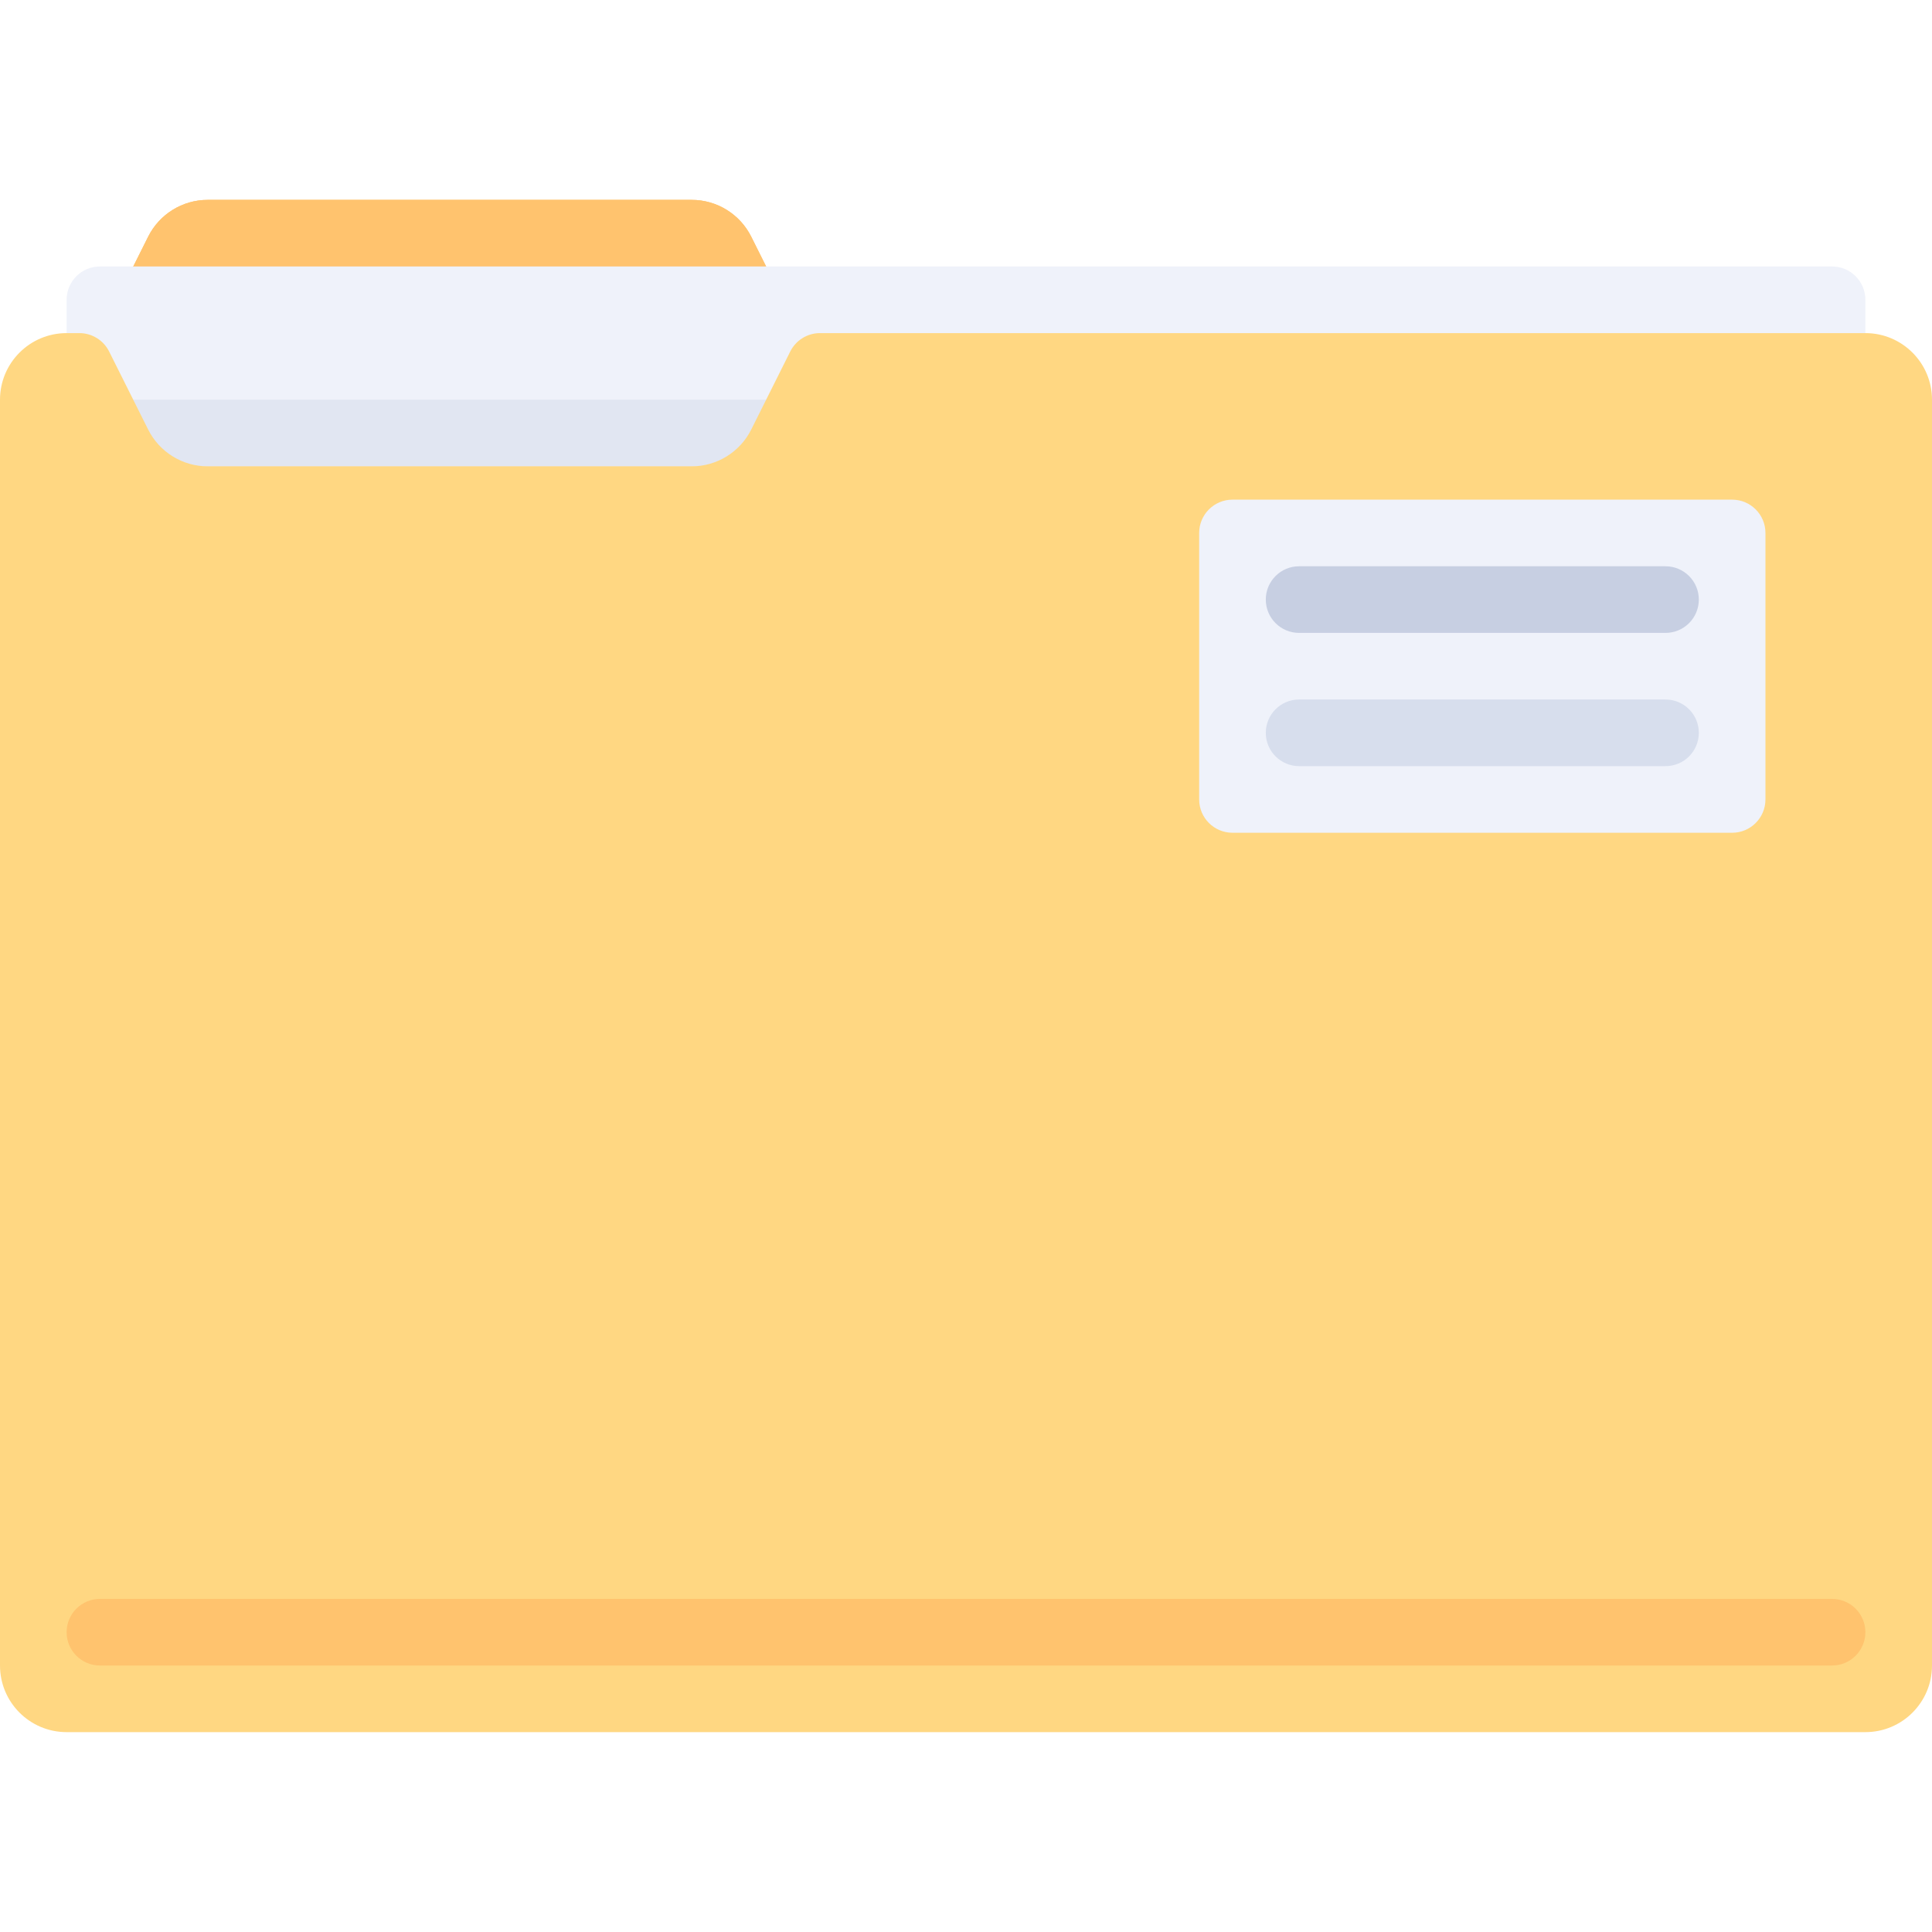
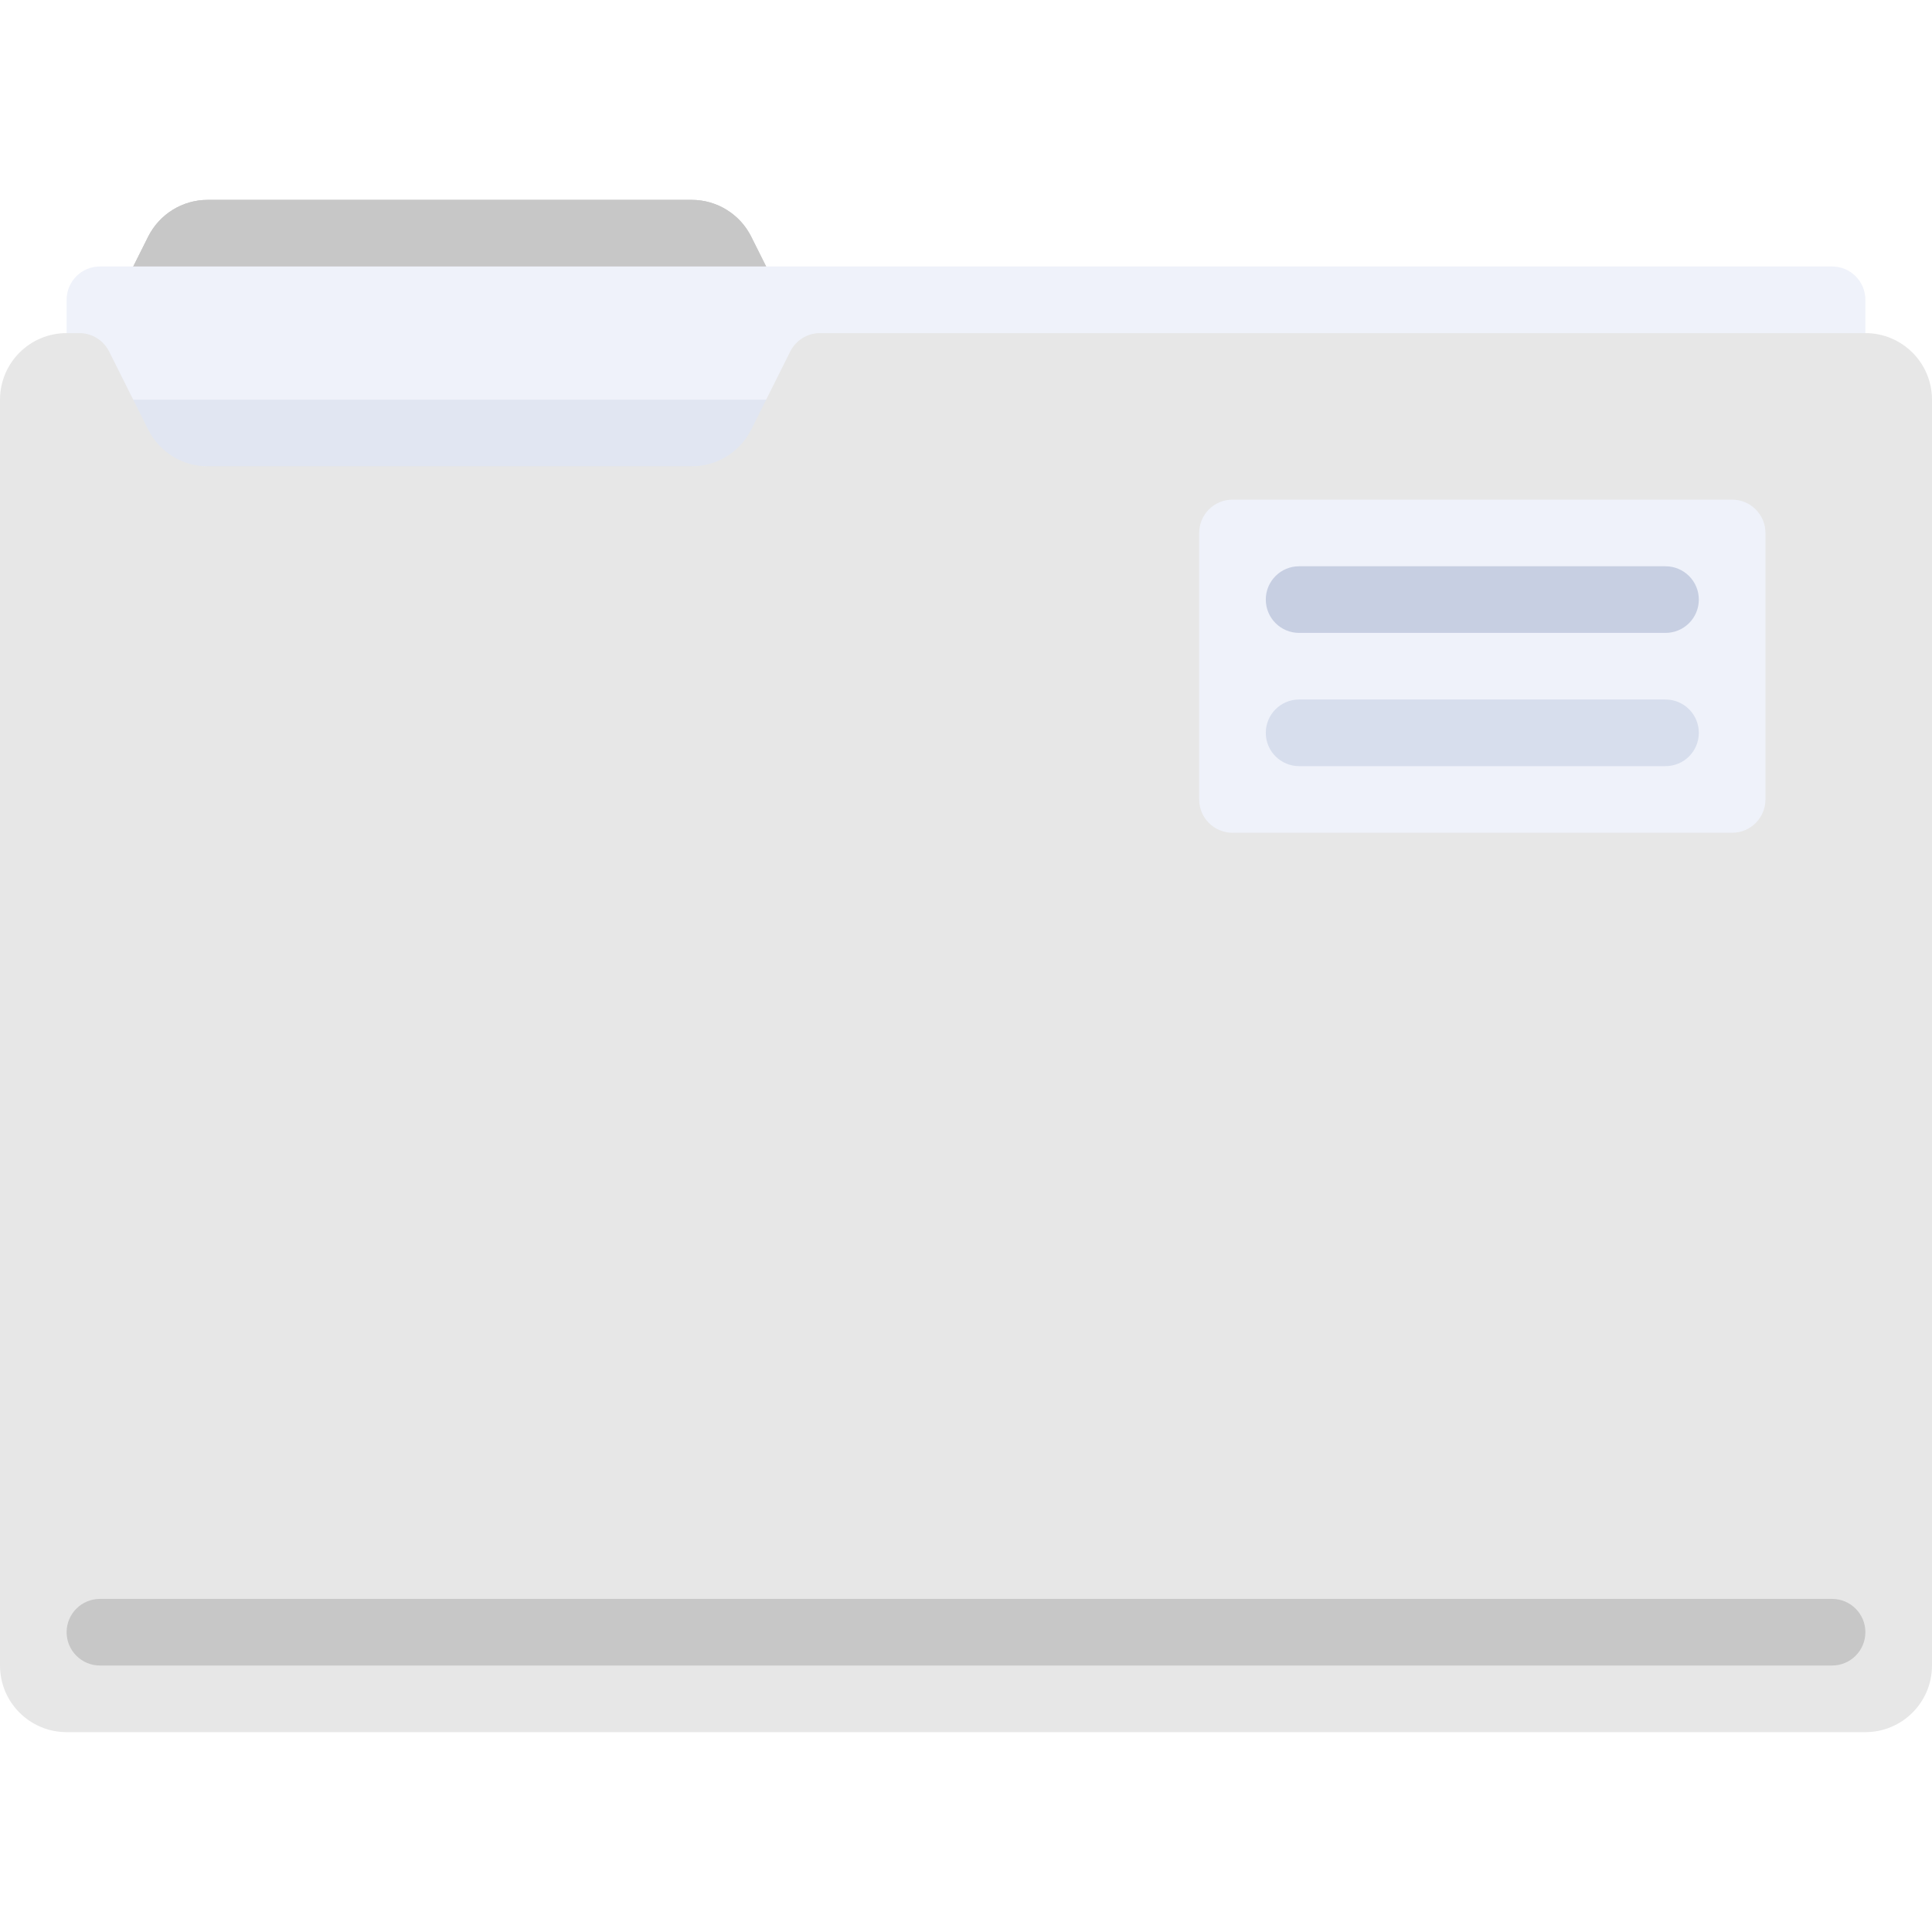
<svg xmlns="http://www.w3.org/2000/svg" version="1.1" id="Layer_1" x="0px" y="0px" viewBox="0 0 512 512" style="enable-background:new 0 0 512 512;" xml:space="preserve">
-   <path id="SVGCleanerId_0" style="fill:#FFC36E;" d="M183.295,123.586H55.05c-6.687,0-12.801-3.778-15.791-9.76l-12.776-25.55  l12.776-25.55c2.99-5.982,9.103-9.76,15.791-9.76h128.246c6.687,0,12.801,3.778,15.791,9.76l12.775,25.55l-12.776,25.55  C196.096,119.808,189.983,123.586,183.295,123.586z" />
+   <path id="SVGCleanerId_0" style="fill:#C7C7C7;" d="M183.295,123.586H55.05c-6.687,0-12.801-3.778-15.791-9.76l-12.776-25.55  l12.776-25.55c2.99-5.982,9.103-9.76,15.791-9.76h128.246c6.687,0,12.801,3.778,15.791,9.76l12.775,25.55l-12.776,25.55  C196.096,119.808,189.983,123.586,183.295,123.586z" />
  <g>
-     <path id="SVGCleanerId_0_1_" style="fill:#FFC36E;" d="M183.295,123.586H55.05c-6.687,0-12.801-3.778-15.791-9.76l-12.776-25.55   l12.776-25.55c2.99-5.982,9.103-9.76,15.791-9.76h128.246c6.687,0,12.801,3.778,15.791,9.76l12.775,25.55l-12.776,25.55   C196.096,119.808,189.983,123.586,183.295,123.586z" />
+     <path id="SVGCleanerId_0_1_" style="fill:#C7C7C7;" d="M183.295,123.586H55.05c-6.687,0-12.801-3.778-15.791-9.76l-12.776-25.55   l12.776-25.55c2.99-5.982,9.103-9.76,15.791-9.76h128.246c6.687,0,12.801,3.778,15.791,9.76l12.775,25.55l-12.776,25.55   C196.096,119.808,189.983,123.586,183.295,123.586z" />
  </g>
  <path style="fill:#EFF2FA;" d="M485.517,70.621H26.483c-4.875,0-8.828,3.953-8.828,8.828v44.138h476.69V79.448  C494.345,74.573,490.392,70.621,485.517,70.621z" />
  <rect x="17.655" y="105.931" style="fill:#E1E6F2;" width="476.69" height="17.655" />
-   <path style="fill:#FFD782;" d="M494.345,88.276H217.318c-3.343,0-6.4,1.889-7.895,4.879l-10.336,20.671  c-2.99,5.982-9.105,9.76-15.791,9.76H55.05c-6.687,0-12.801-3.778-15.791-9.76L28.922,93.155c-1.495-2.99-4.552-4.879-7.895-4.879  h-3.372C7.904,88.276,0,96.18,0,105.931v335.448c0,9.751,7.904,17.655,17.655,17.655h476.69c9.751,0,17.655-7.904,17.655-17.655  V105.931C512,96.18,504.096,88.276,494.345,88.276z" />
-   <path style="fill:#FFC36E;" d="M485.517,441.379H26.483c-4.875,0-8.828-3.953-8.828-8.828l0,0c0-4.875,3.953-8.828,8.828-8.828  h459.034c4.875,0,8.828,3.953,8.828,8.828l0,0C494.345,437.427,490.392,441.379,485.517,441.379z" />
+   <path style="fill:#E7E7E7;" d="M494.345,88.276H217.318c-3.343,0-6.4,1.889-7.895,4.879l-10.336,20.671  c-2.99,5.982-9.105,9.76-15.791,9.76H55.05c-6.687,0-12.801-3.778-15.791-9.76L28.922,93.155c-1.495-2.99-4.552-4.879-7.895-4.879  h-3.372C7.904,88.276,0,96.18,0,105.931v335.448c0,9.751,7.904,17.655,17.655,17.655h476.69c9.751,0,17.655-7.904,17.655-17.655  V105.931C512,96.18,504.096,88.276,494.345,88.276z" />
+   <path style="fill:#C7C7C7;" d="M485.517,441.379H26.483c-4.875,0-8.828-3.953-8.828-8.828l0,0c0-4.875,3.953-8.828,8.828-8.828  h459.034c4.875,0,8.828,3.953,8.828,8.828l0,0C494.345,437.427,490.392,441.379,485.517,441.379z" />
  <path style="fill:#EFF2FA;" d="M326.621,220.69h132.414c4.875,0,8.828-3.953,8.828-8.828v-70.621c0-4.875-3.953-8.828-8.828-8.828  H326.621c-4.875,0-8.828,3.953-8.828,8.828v70.621C317.793,216.737,321.746,220.69,326.621,220.69z" />
  <path style="fill:#C7CFE2;" d="M441.379,167.724h-97.103c-4.875,0-8.828-3.953-8.828-8.828l0,0c0-4.875,3.953-8.828,8.828-8.828  h97.103c4.875,0,8.828,3.953,8.828,8.828l0,0C450.207,163.772,446.254,167.724,441.379,167.724z" />
  <path style="fill:#D7DEED;" d="M441.379,203.034h-97.103c-4.875,0-8.828-3.953-8.828-8.828l0,0c0-4.875,3.953-8.828,8.828-8.828  h97.103c4.875,0,8.828,3.953,8.828,8.828l0,0C450.207,199.082,446.254,203.034,441.379,203.034z" />
  <g>
</g>
  <g>
</g>
  <g>
</g>
  <g>
</g>
  <g>
</g>
  <g>
</g>
  <g>
</g>
  <g>
</g>
  <g>
</g>
  <g>
</g>
  <g>
</g>
  <g>
</g>
  <g>
</g>
  <g>
</g>
  <g>
</g>
</svg>
